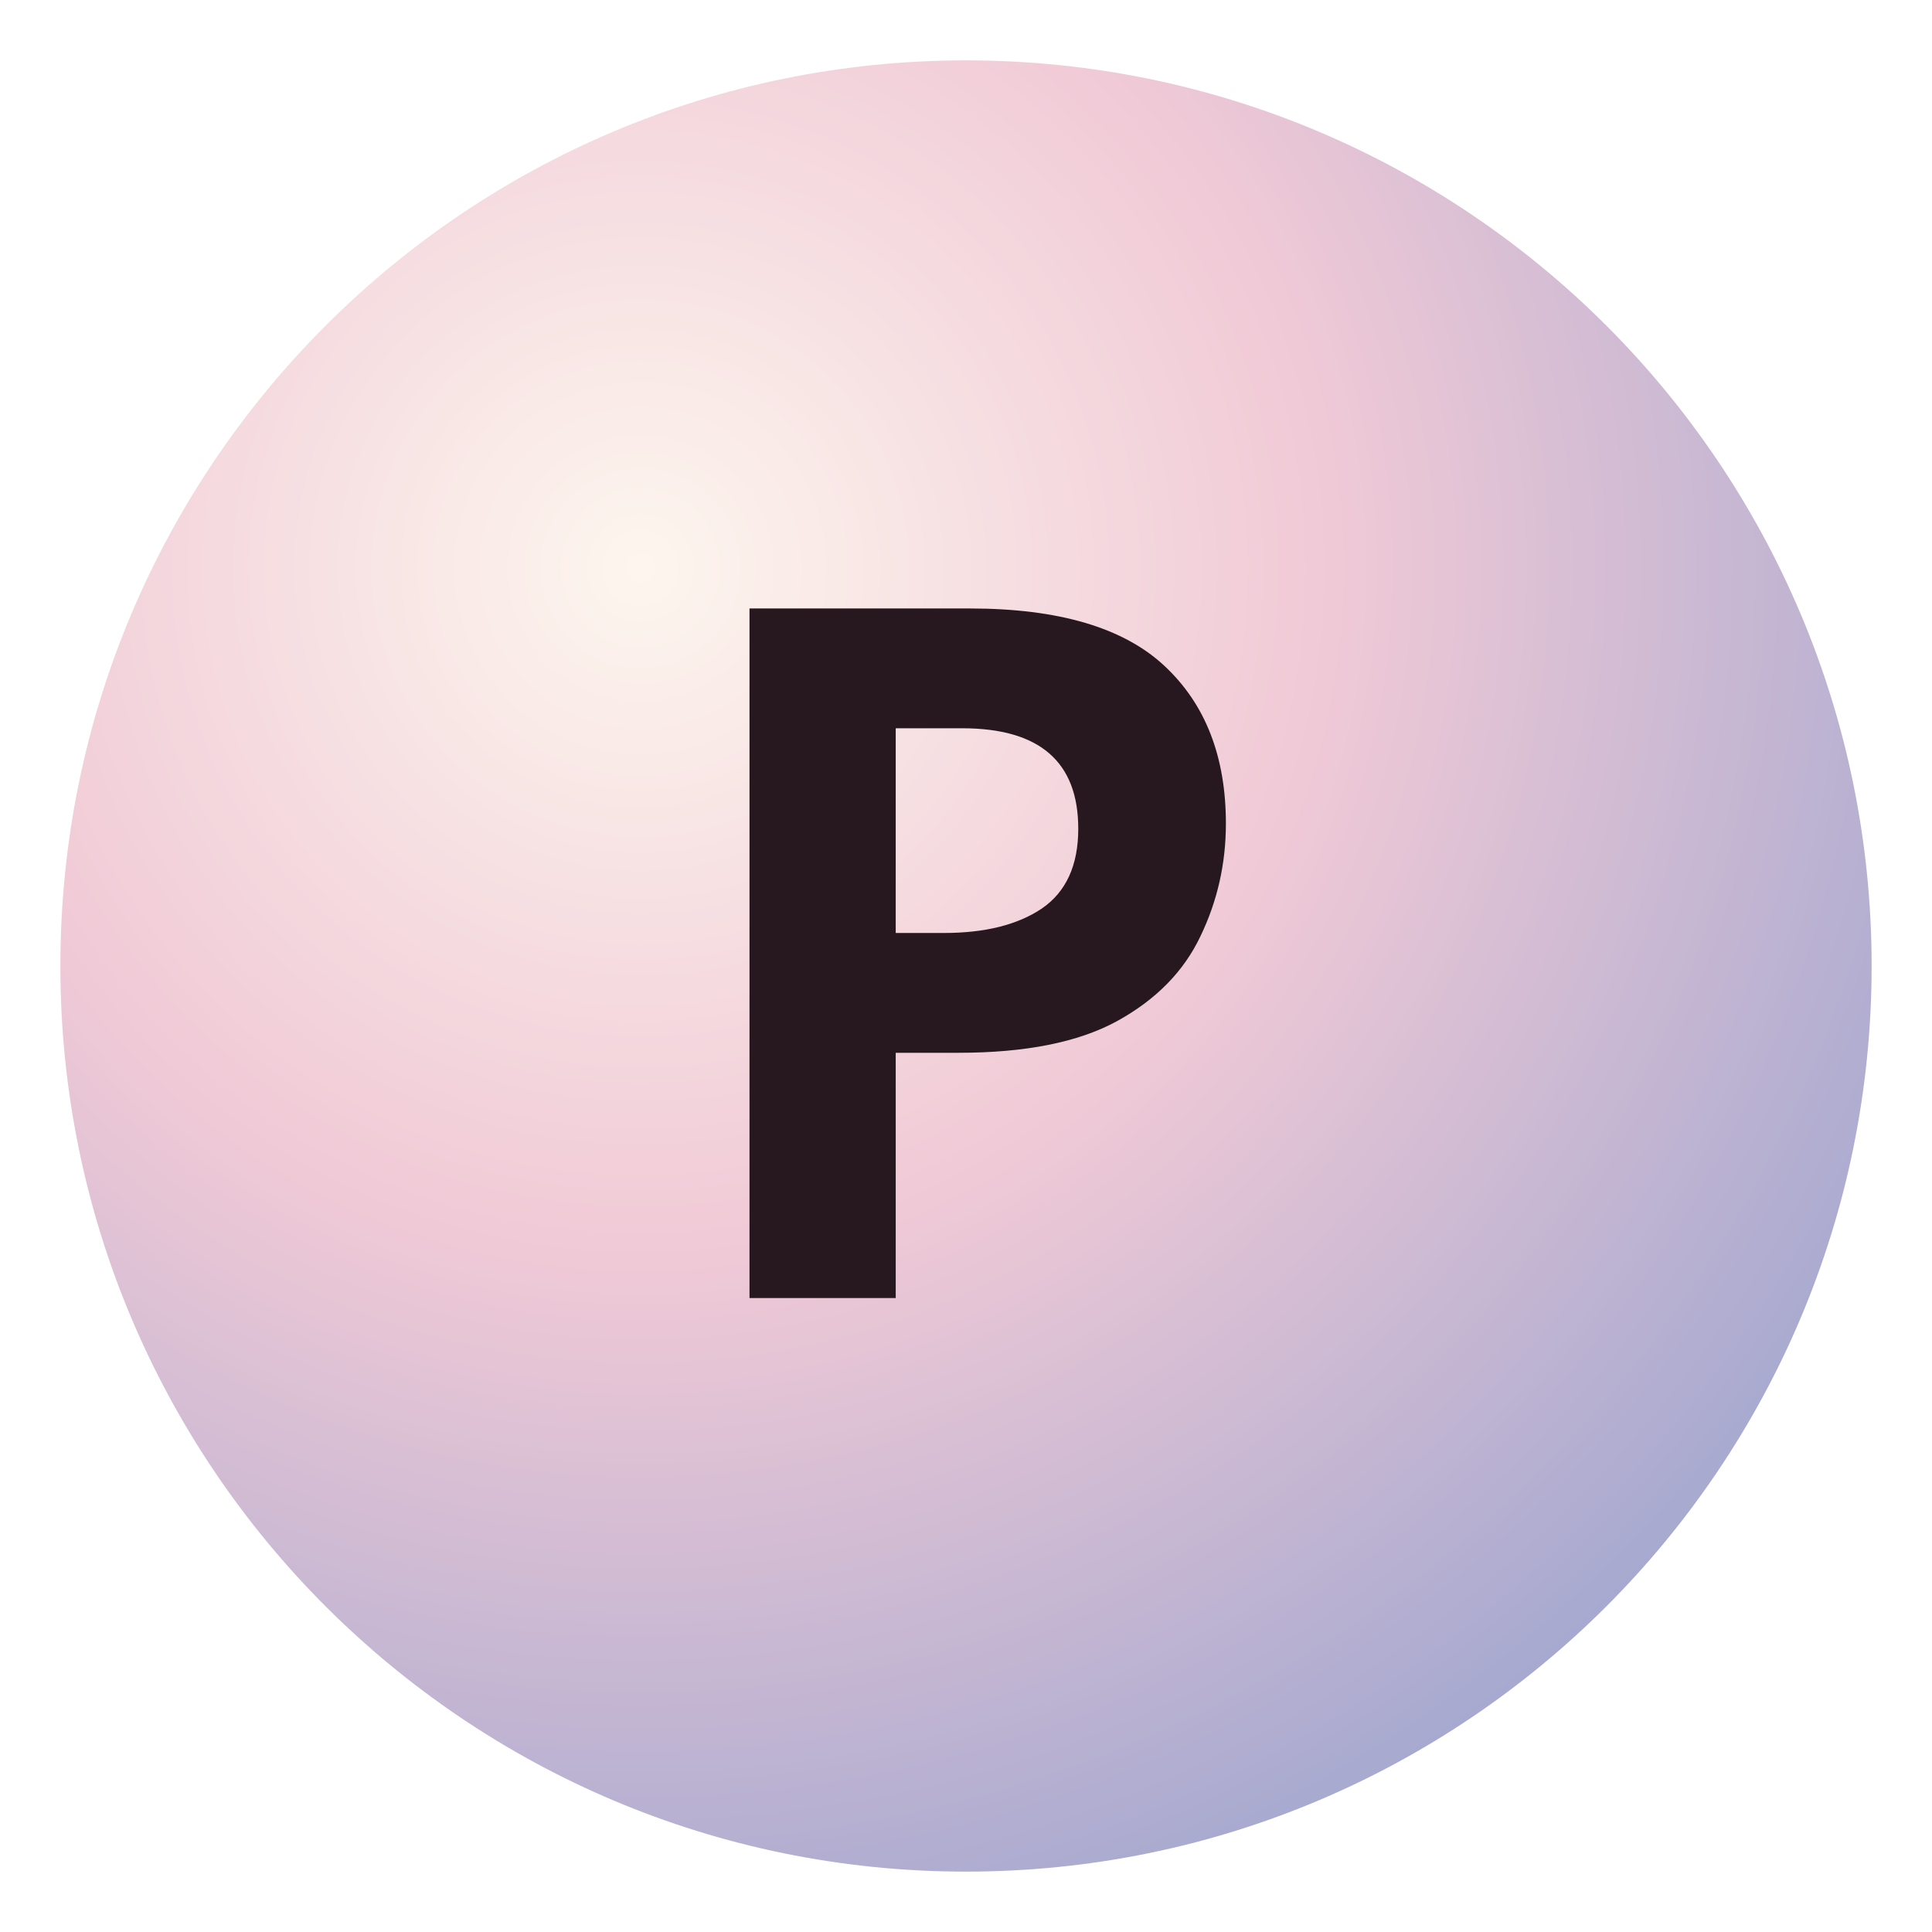
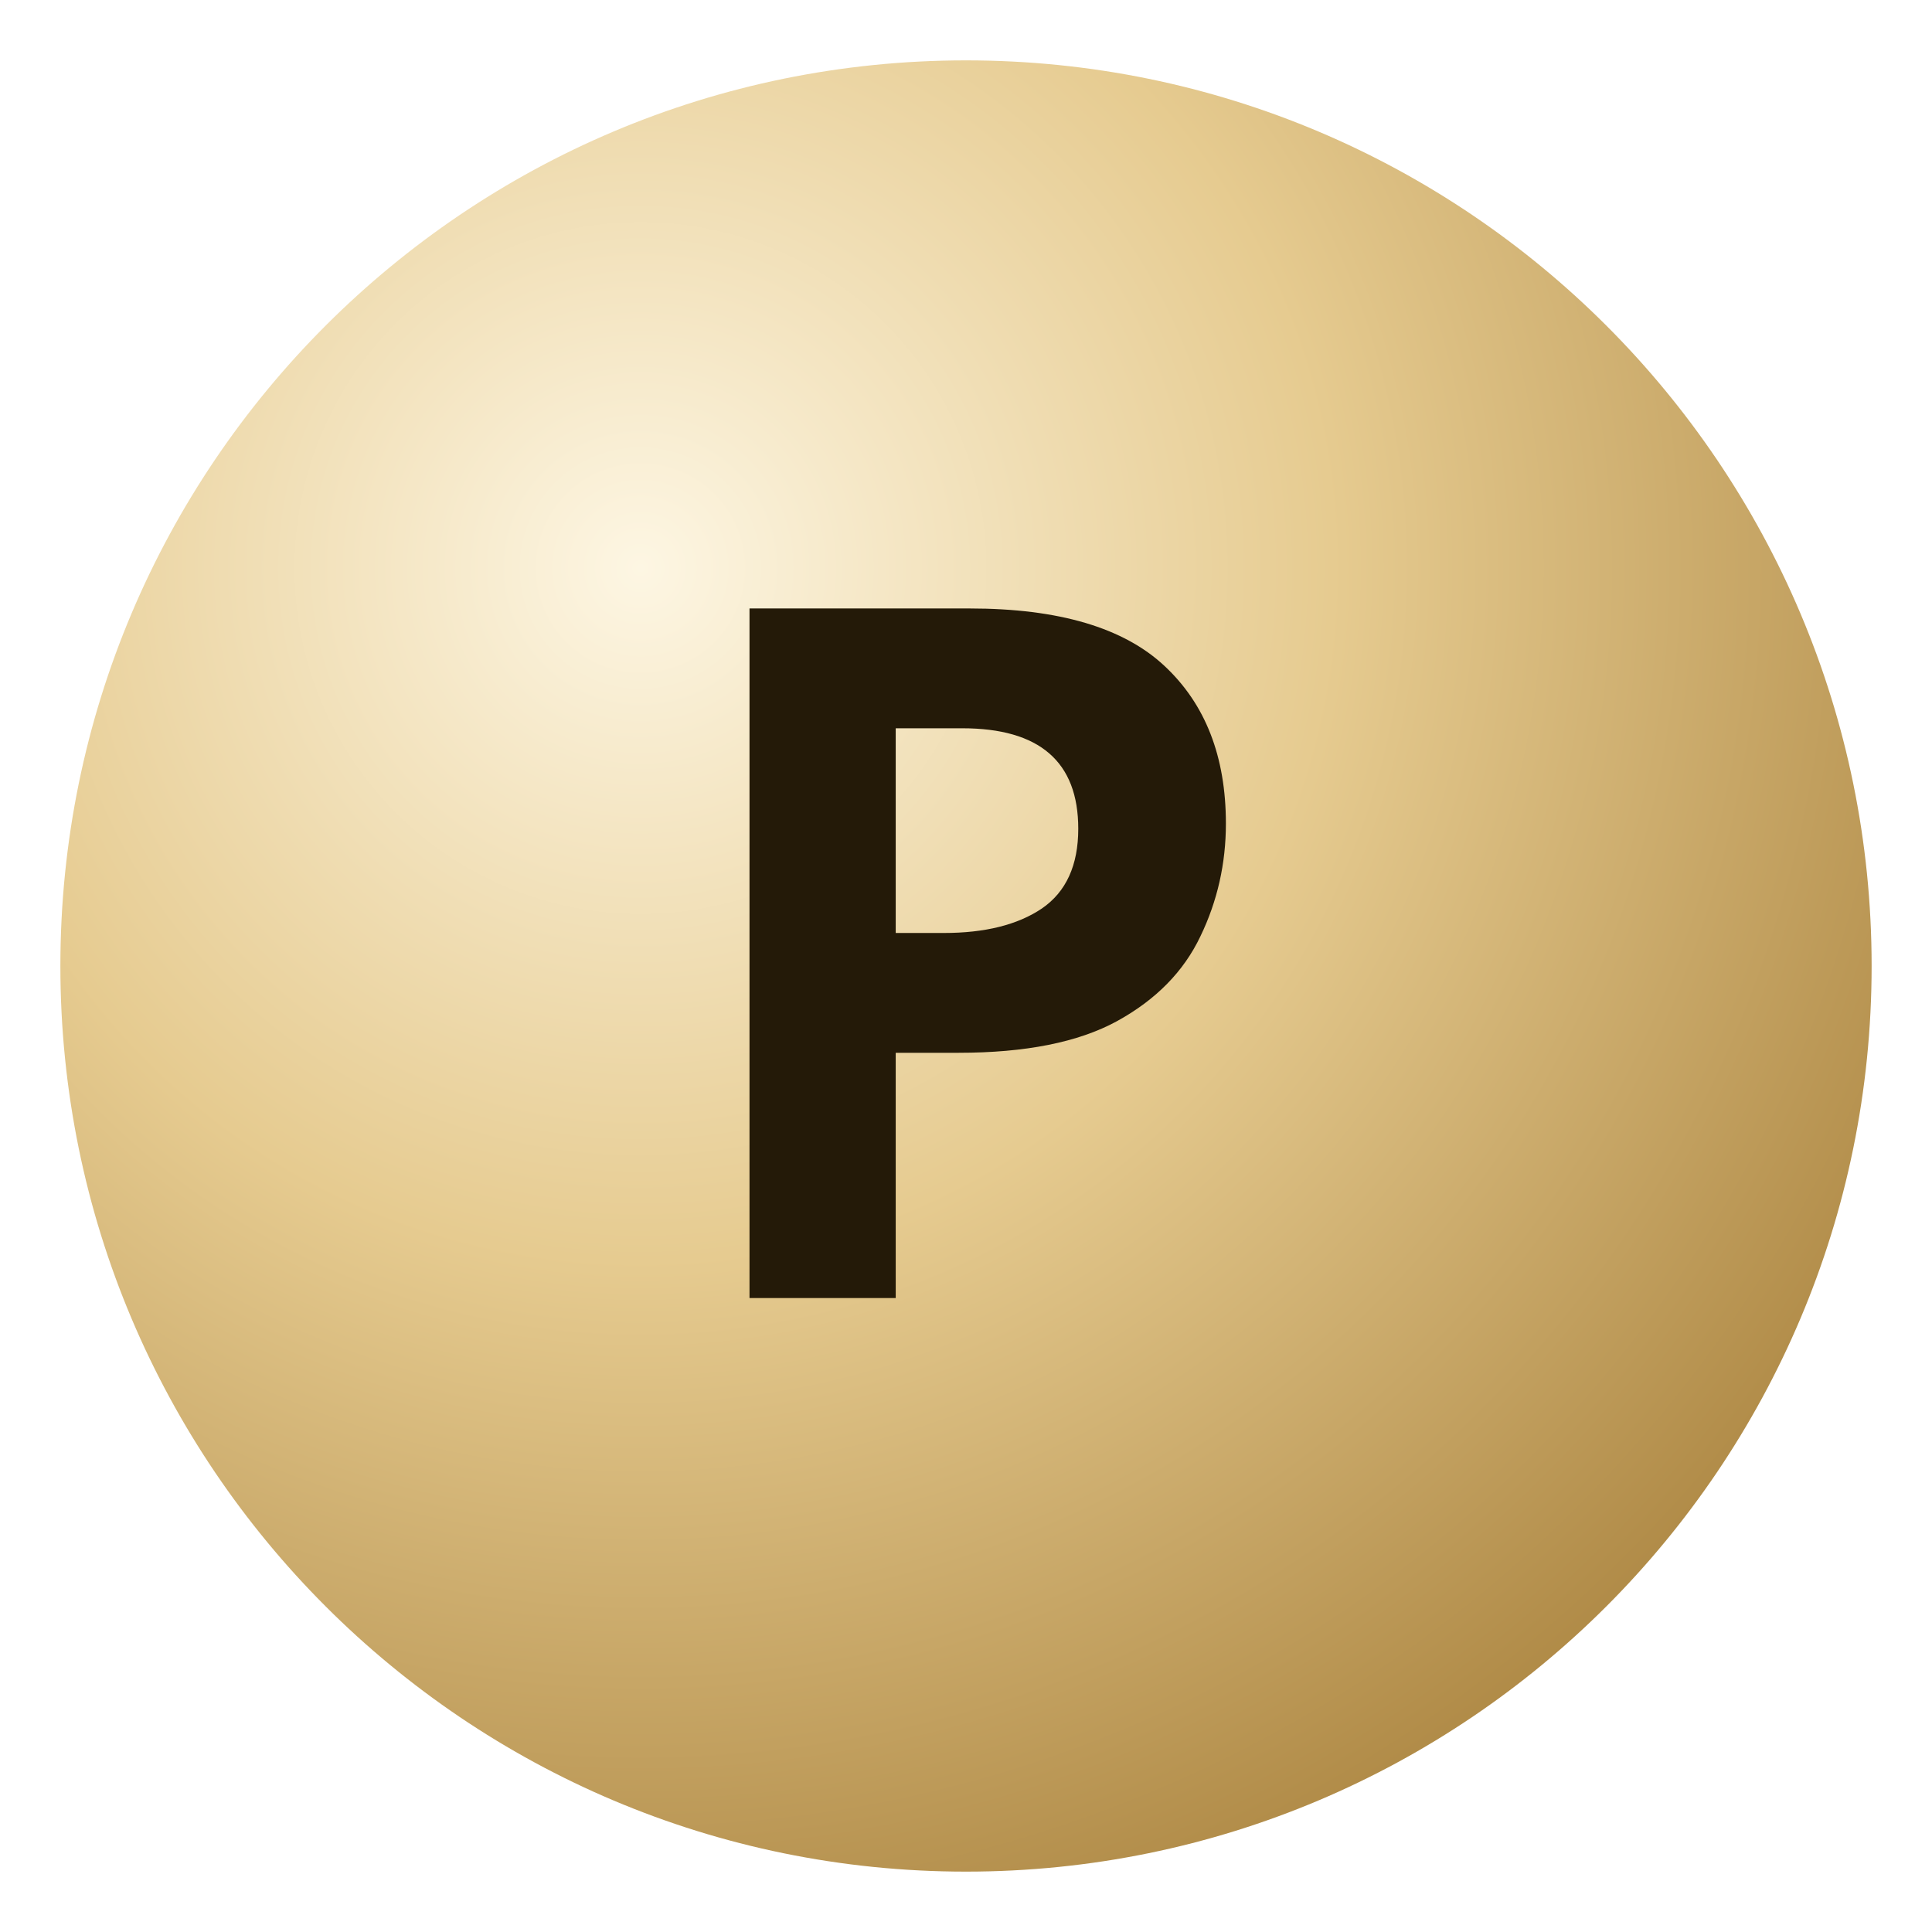
<svg xmlns="http://www.w3.org/2000/svg" viewBox="0 0 64 64">
  <defs>
    <radialGradient id="g" cx="32%" cy="28%" r="85%">
-       <stop offset="0%" stop-color="#fdf6ee" />
-       <stop offset="45%" stop-color="#f0c9d6" />
-       <stop offset="100%" stop-color="#9ba4cf" />
+       <stop offset="0%" stop-color="#fdf6e3" />
+       <stop offset="45%" stop-color="#e6cb90" />
+       <stop offset="100%" stop-color="#a8813c" />
    </radialGradient>
  </defs>
  <circle cx="32" cy="32" r="30" fill="url(#g)" />
-   <text x="32" y="43" font-family="Montserrat, Avenir, 'Segoe UI', sans-serif" font-size="32" font-weight="900" text-anchor="middle" fill="#271820">P</text>
+   <text x="32" y="43" font-family="Montserrat, Avenir, 'Segoe UI', sans-serif" font-size="32" font-weight="900" text-anchor="middle" fill="#241a08">P</text>
</svg>
